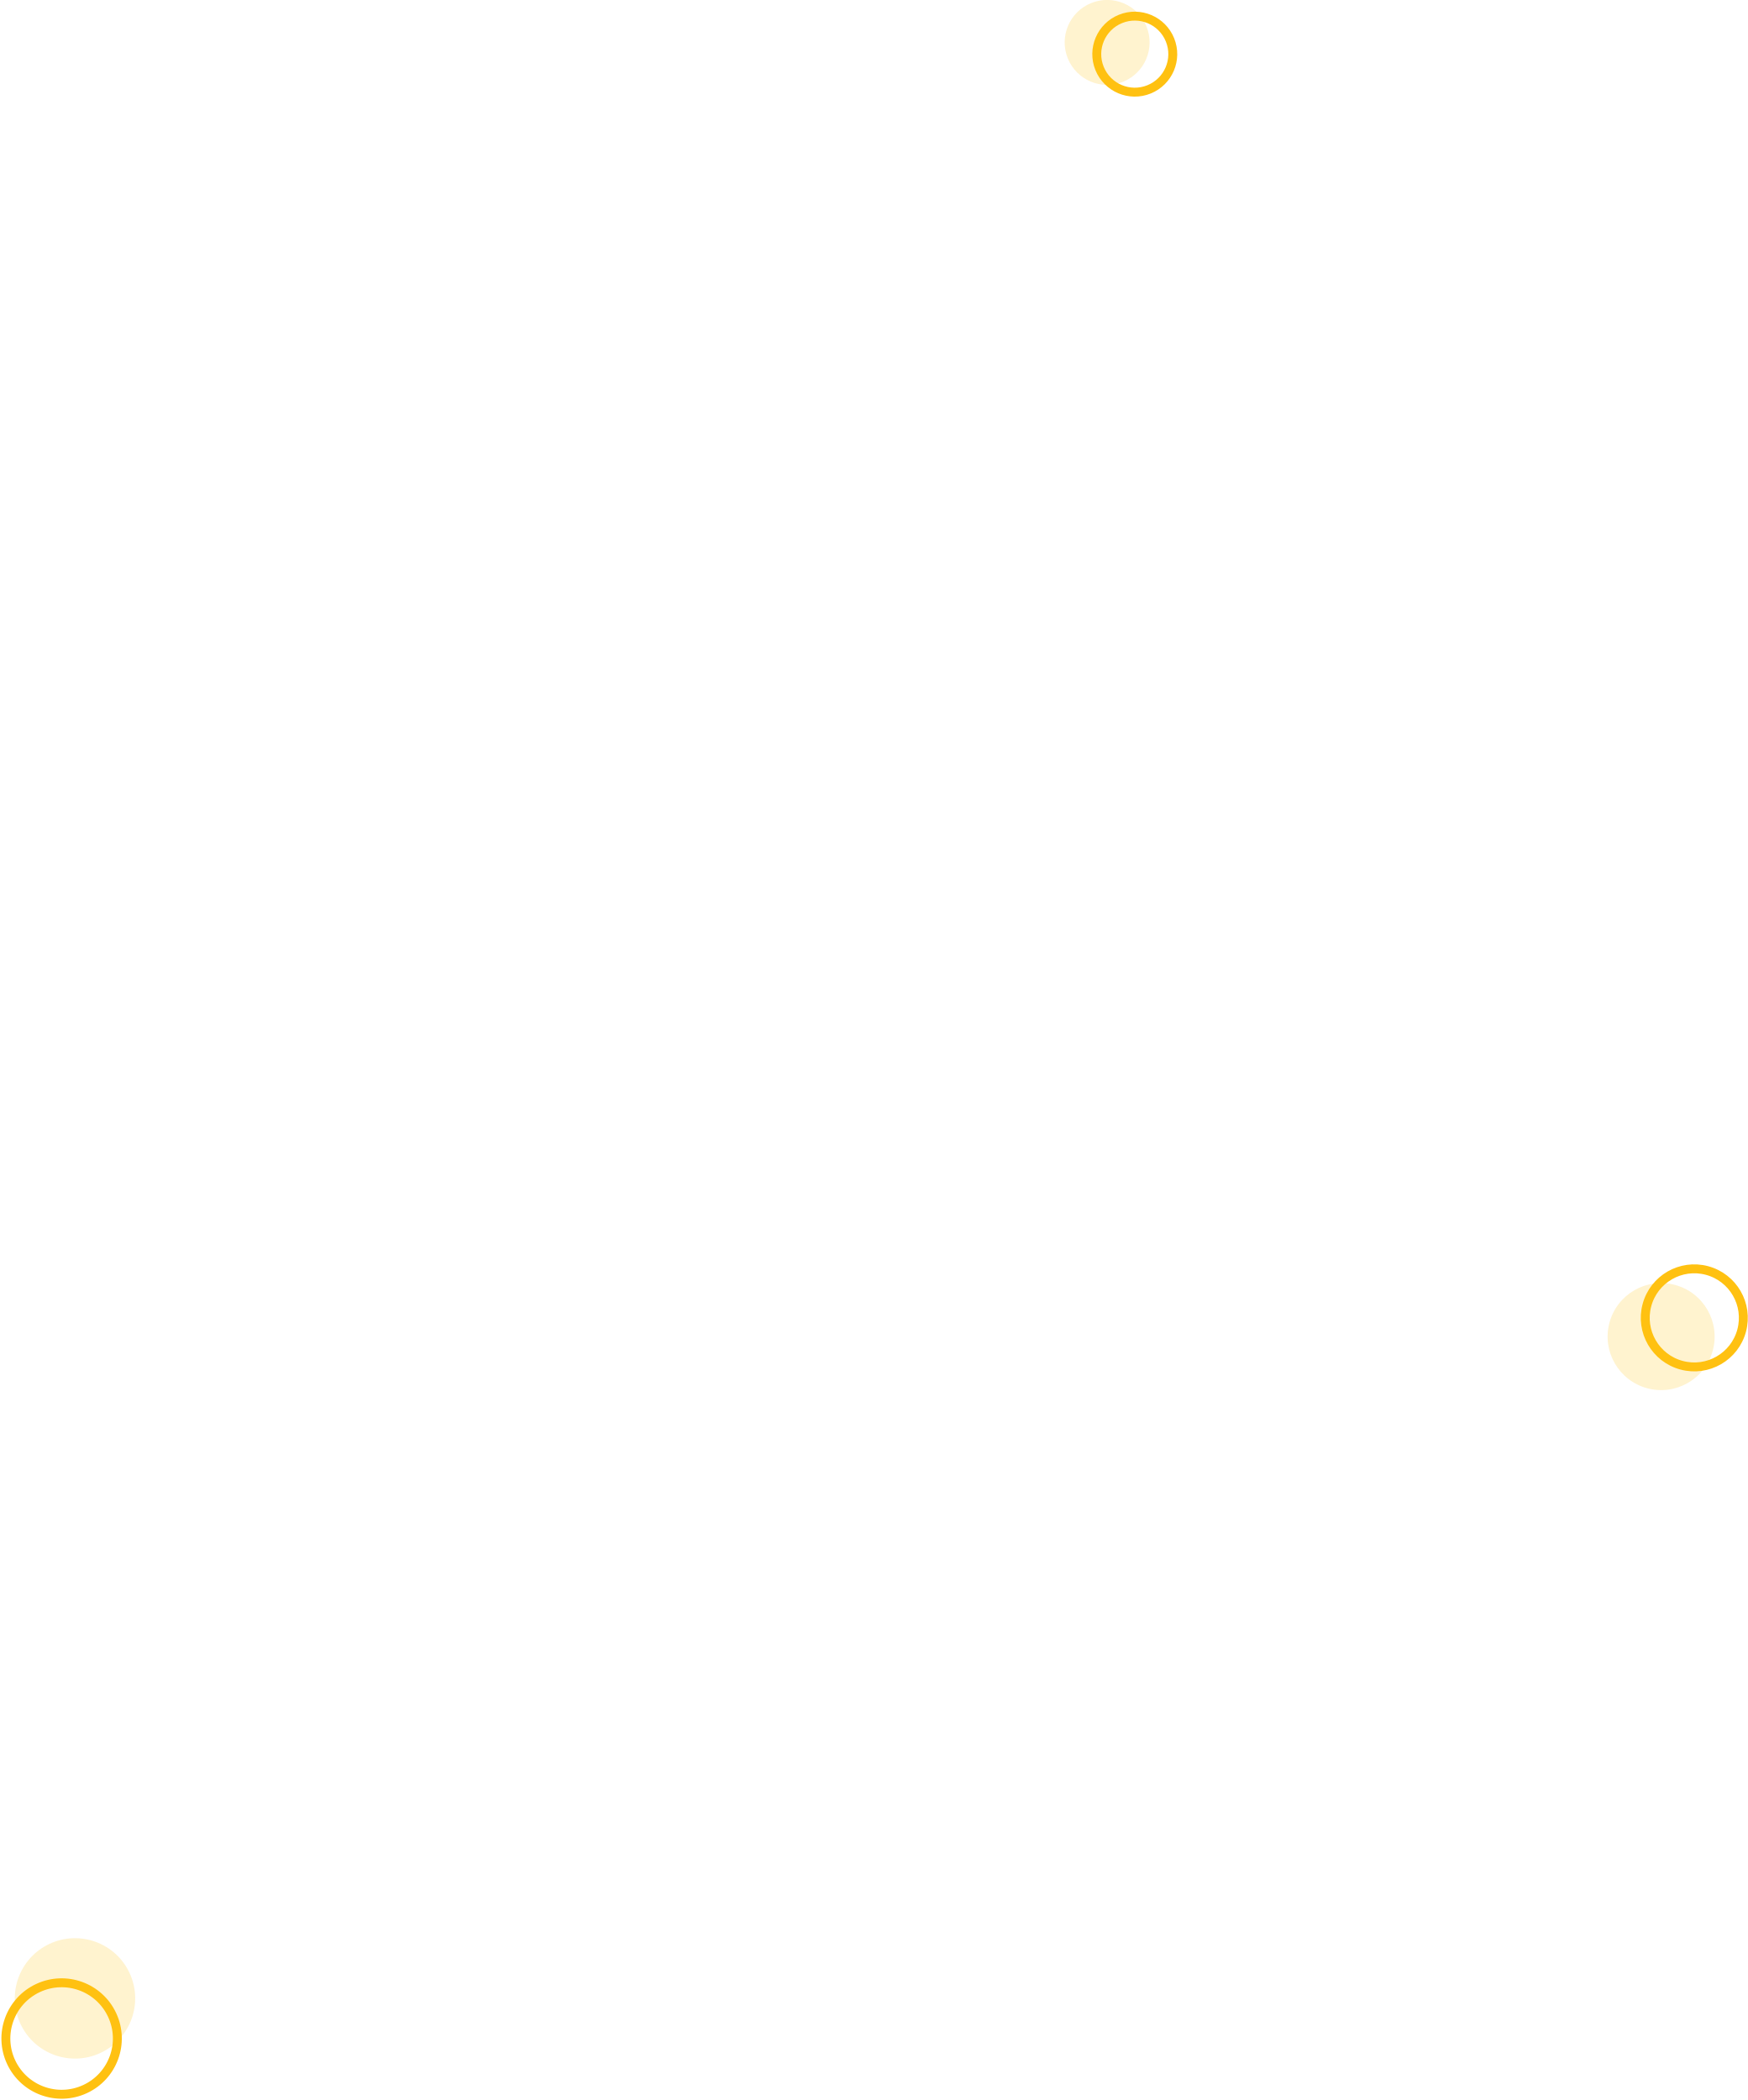
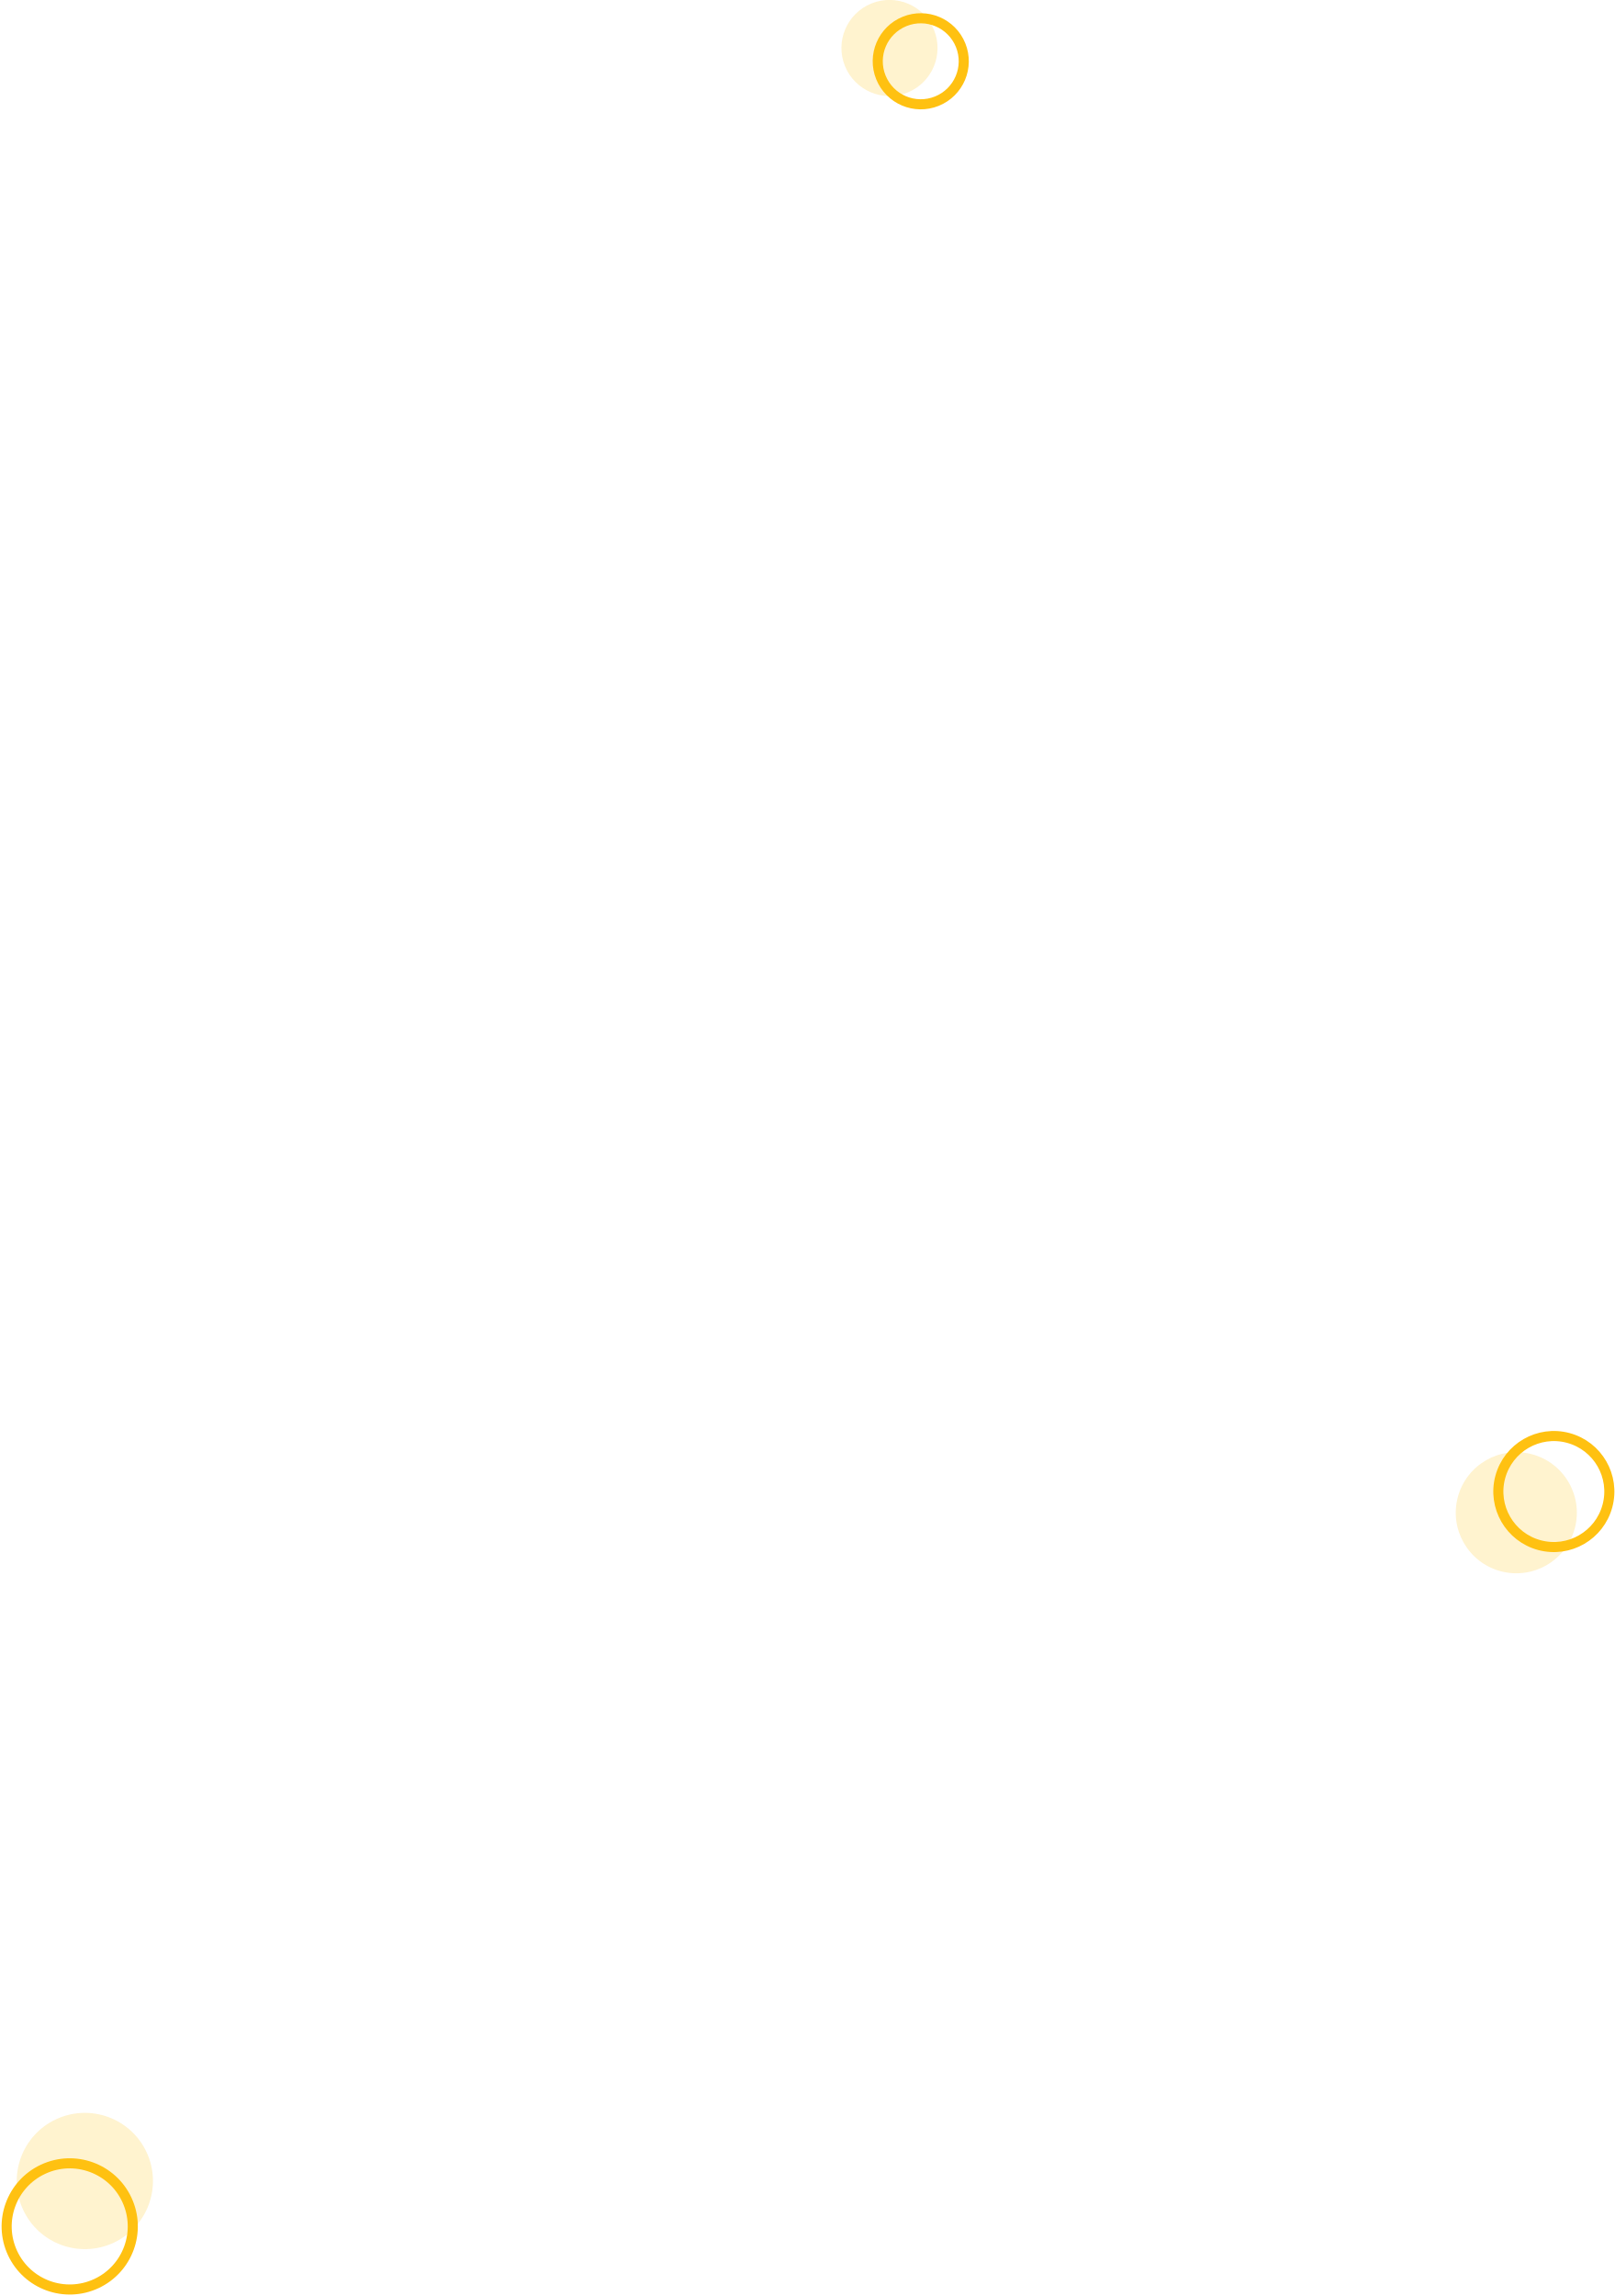
- <svg xmlns="http://www.w3.org/2000/svg" width="392" height="471" viewBox="0 0 392 471">
+ <svg xmlns="http://www.w3.org/2000/svg" width="320" height="455" viewBox="0 0 320 455">
  <g fill="none" fill-rule="evenodd" transform="translate(-8.244 -5.228)">
-     <g transform="rotate(68 133.043 197.608)">
+     <g transform="rotate(68 97.043 144.236)">
      <circle cx="14.525" cy="9.816" r="8.524" stroke="#FFC111" stroke-width="2" />
      <circle cx="9.763" cy="14.578" r="9.524" fill="#FFC111" opacity=".2" />
    </g>
-     <g transform="rotate(155 -28.271 238.157)">
+     <g transform="rotate(155 -26.497 230.157)">
      <circle cx="20.896" cy="13.616" r="12.5" stroke="#FFC111" stroke-width="2" />
      <circle cx="14.374" cy="20.505" r="13.5" fill="#FFC111" opacity=".2" />
    </g>
-     <g transform="rotate(15 -889.815 1559.485)">
+     <g transform="rotate(15 -925.815 1286.037)">
      <circle cx="18.94" cy="12.906" r="11" stroke="#FFC111" stroke-width="2" />
      <circle cx="12.84" cy="18.888" r="12" fill="#FFC111" opacity=".2" />
    </g>
  </g>
</svg>
